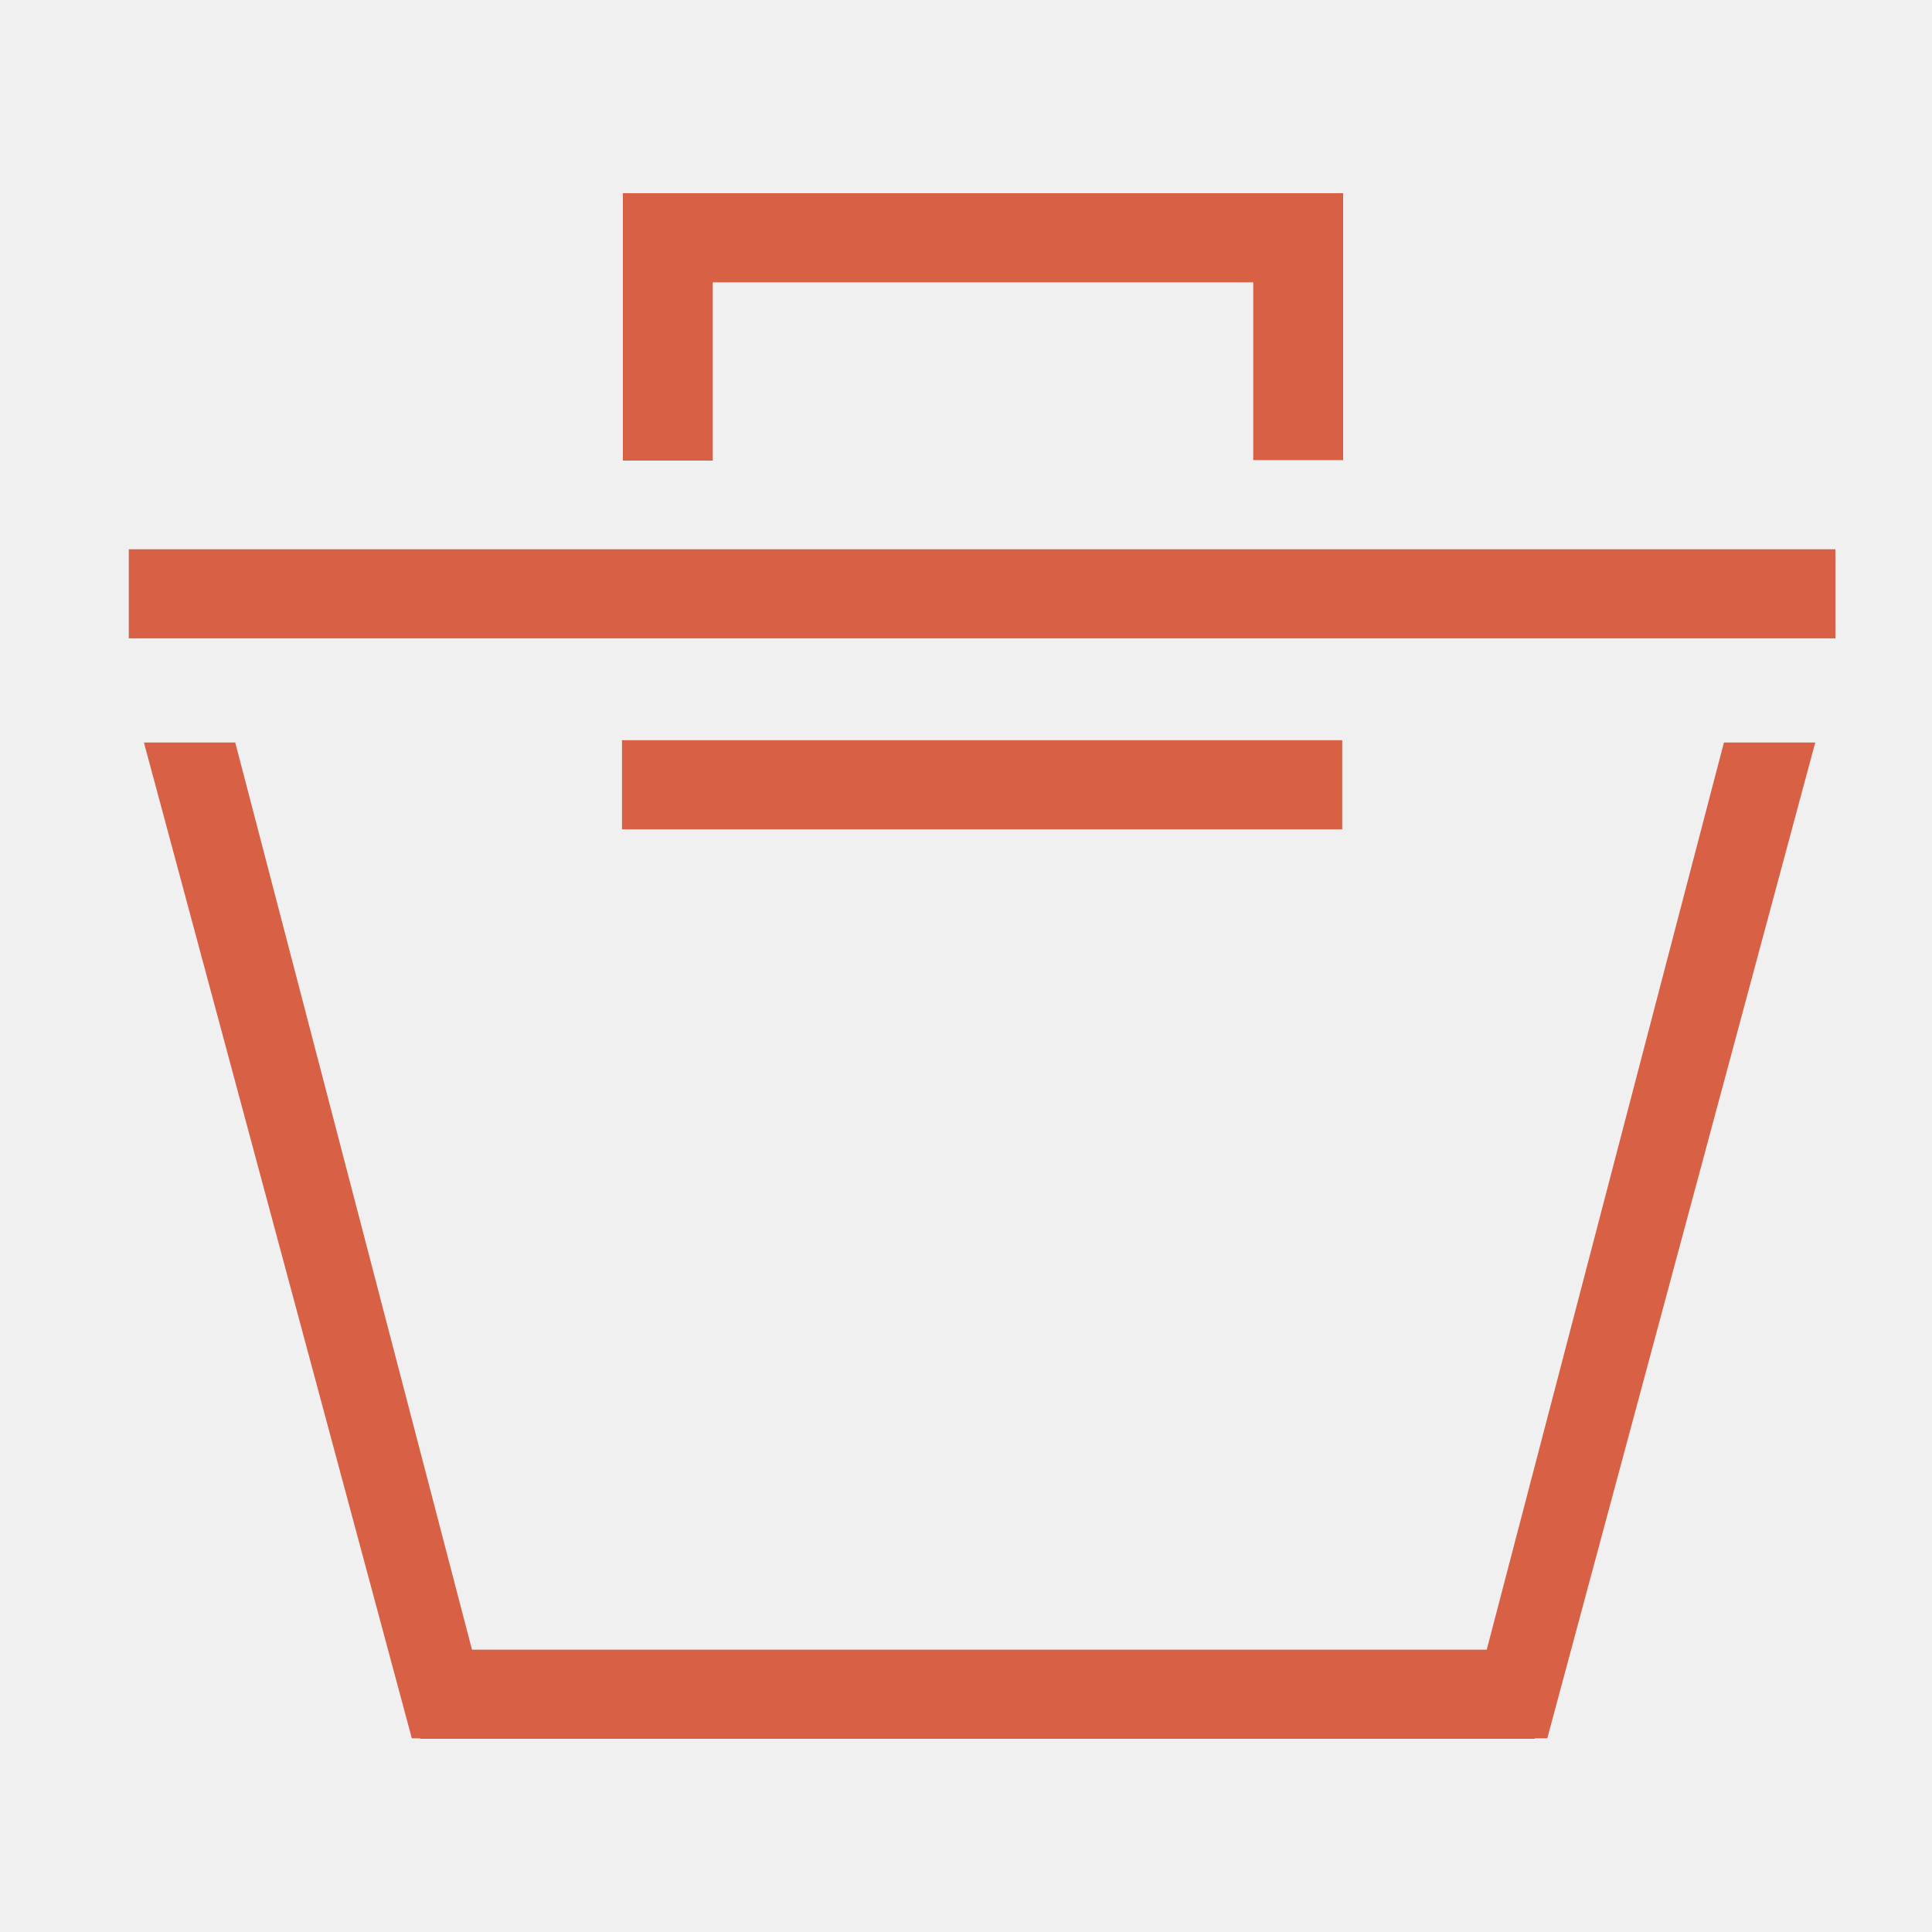
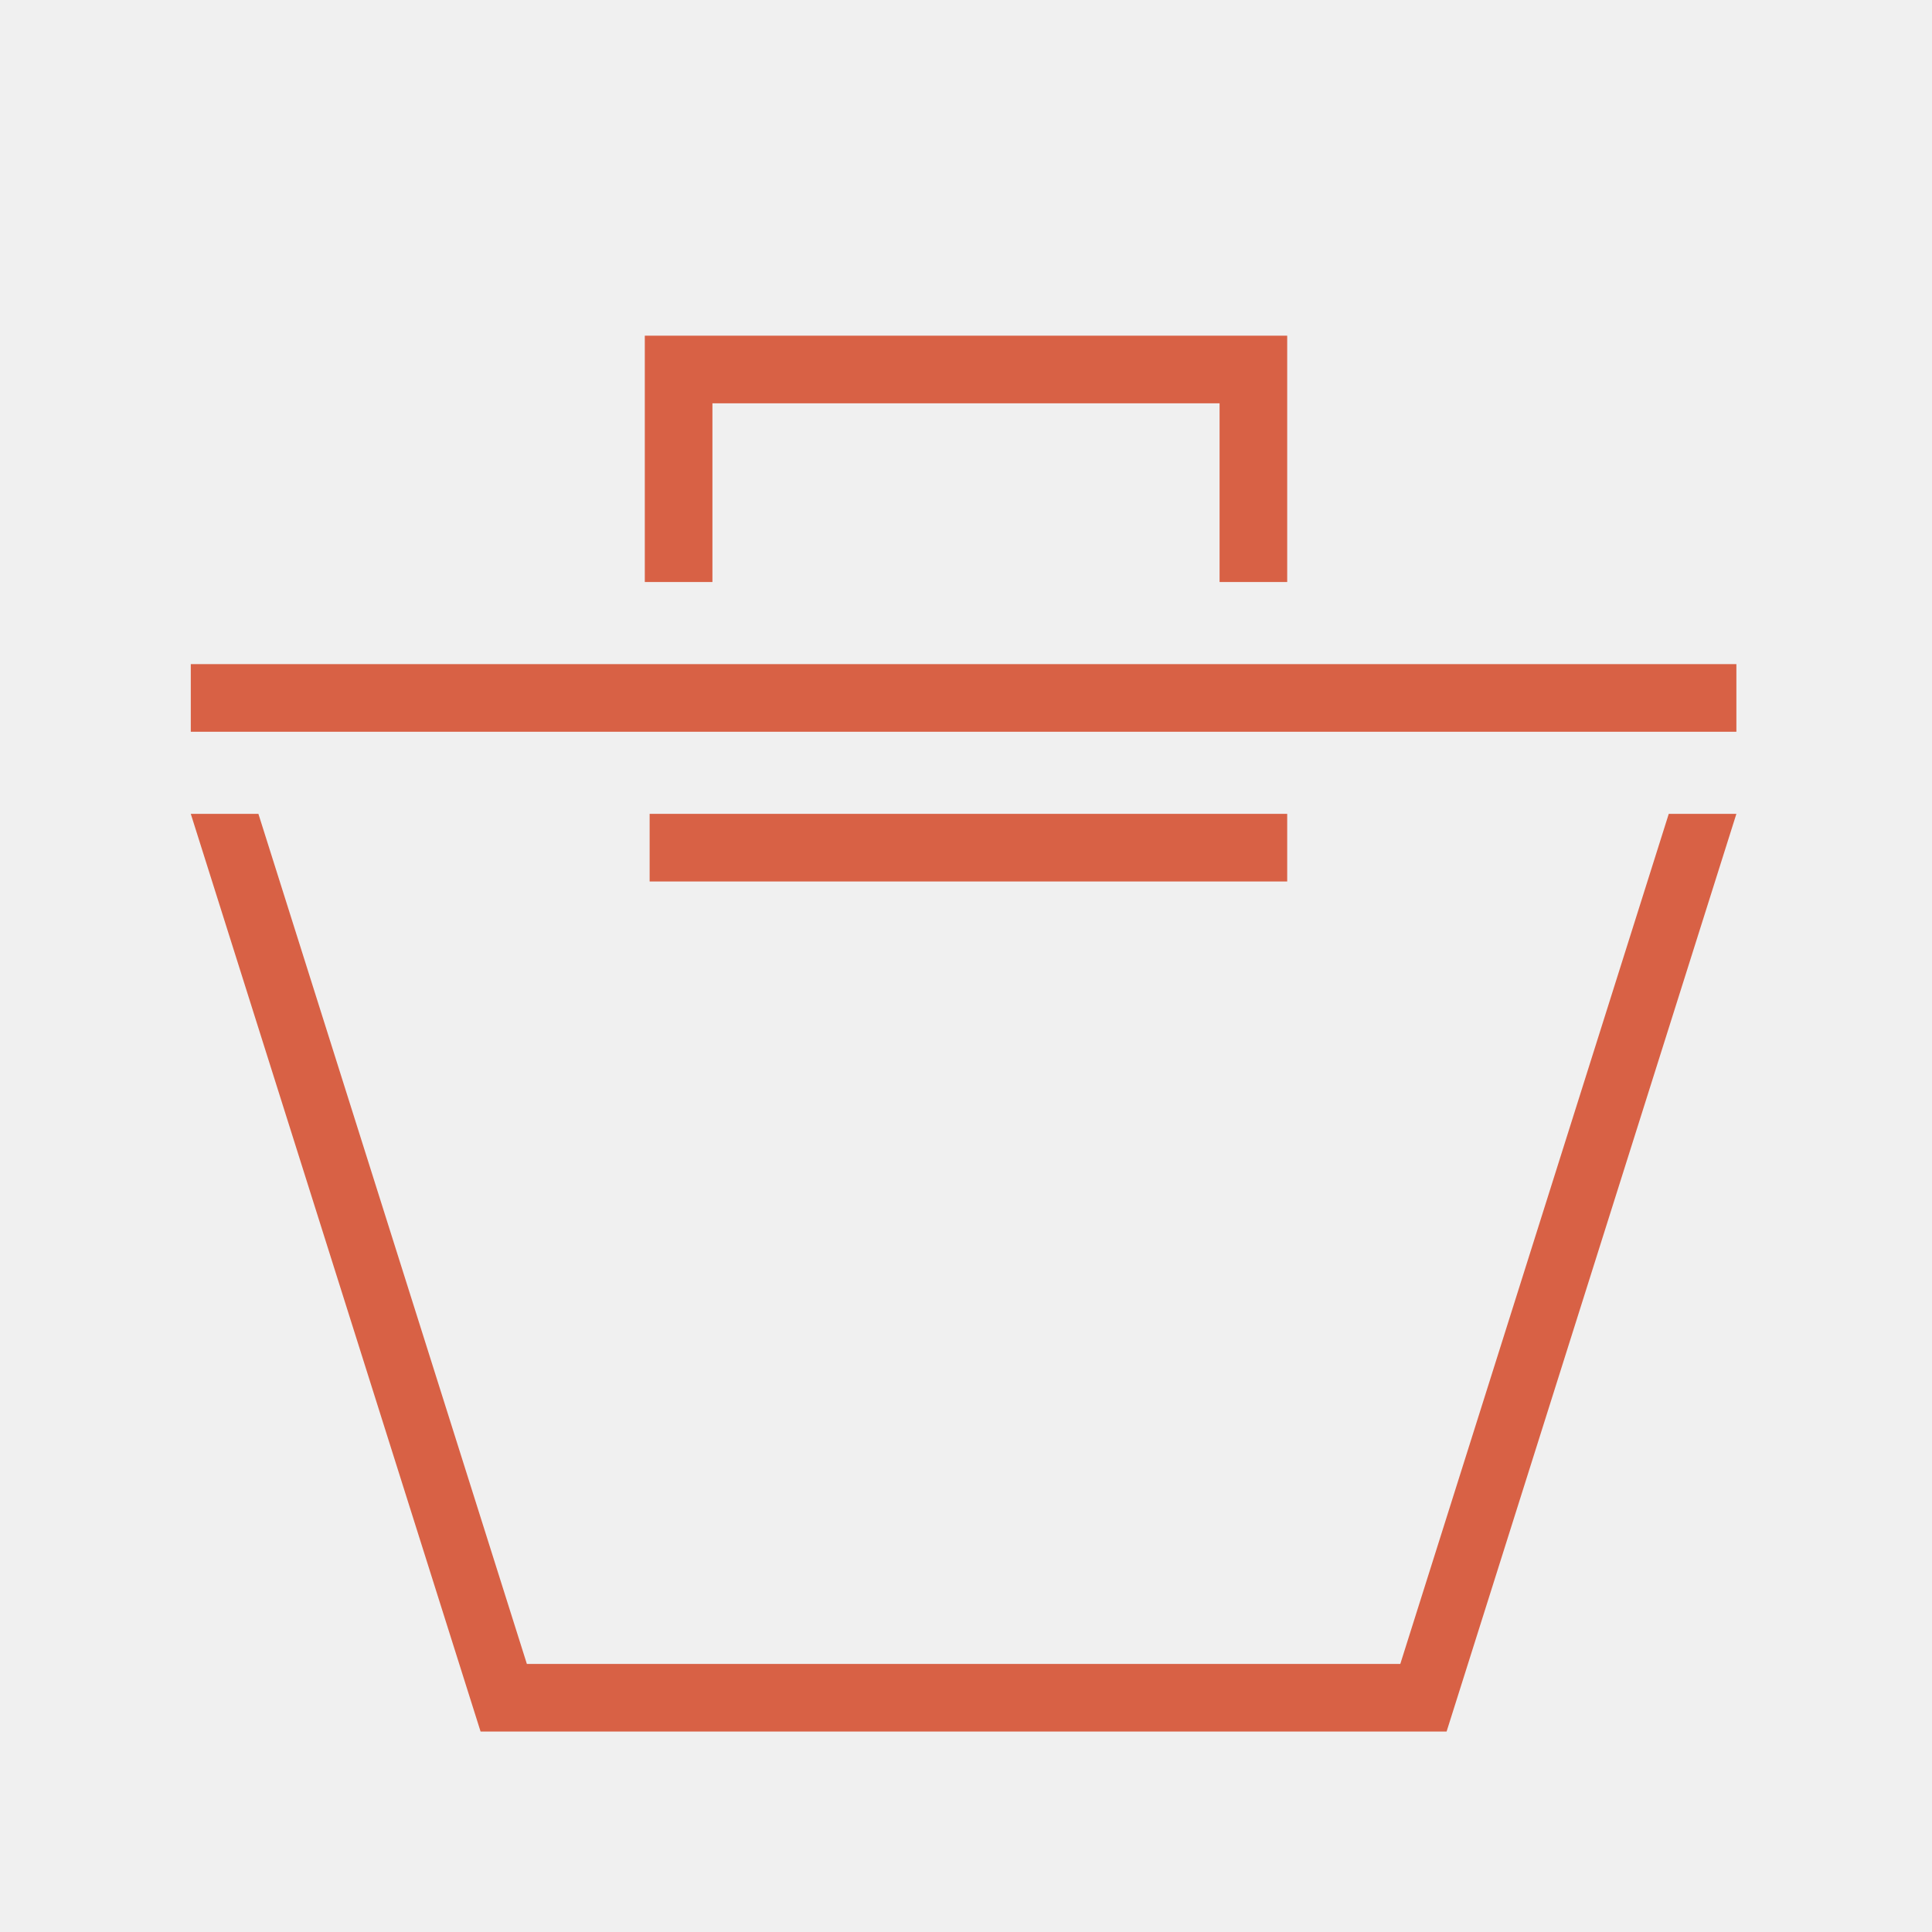
- <svg xmlns="http://www.w3.org/2000/svg" width="30" height="30" viewBox="0 0 30 30" fill="none">
-   <g clip-path="url(#clip0_521_1331)">
-     <path d="M20.856 7.145H19.46V4.384H11.068V7.152H9.672V3H20.856V7.145Z" fill="#D86145" />
-     <path d="M2 8.529H28.5V9.913H2V8.529Z" fill="#D86145" />
-     <path d="M20.842 12.878H9.658V11.494H20.842V12.878Z" fill="#D86145" />
-     <path d="M28.187 11.53H26.769L23.086 25.616H7.329L3.653 11.53H2.235L6.395 26.993H6.524V27H23.834V26.993H24.026L28.187 11.53Z" fill="#D86145" />
-   </g>
-   <defs>
-     <clipPath id="clip0_521_1331">
-       <rect width="26.5" height="24" fill="white" transform="translate(2 3)" />
-     </clipPath>
-   </defs>
+ <svg xmlns="http://www.w3.org/2000/svg" width="24" height="24" viewBox="0 0 24 24" fill="none">
+   <path d="M21.57 8.25H2.37V9.09H21.57V8.25Z" fill="#D86145" />
+   <path d="M15.99 10.11H8.07V10.95H15.99V10.11Z" fill="#D86145" />
+   <path d="M20.73 10.11L17.395 20.67H6.545L3.21 10.11H2.37L5.97 21.51H6.81H17.13H17.97L21.57 10.11H20.73Z" fill="#D86145" />
+   <path d="M15.99 4.17H15.15H8.85H8.01V7.23H8.85V5.01H15.15V7.23H15.99V5.01V4.17Z" fill="#D86145" />
</svg>
